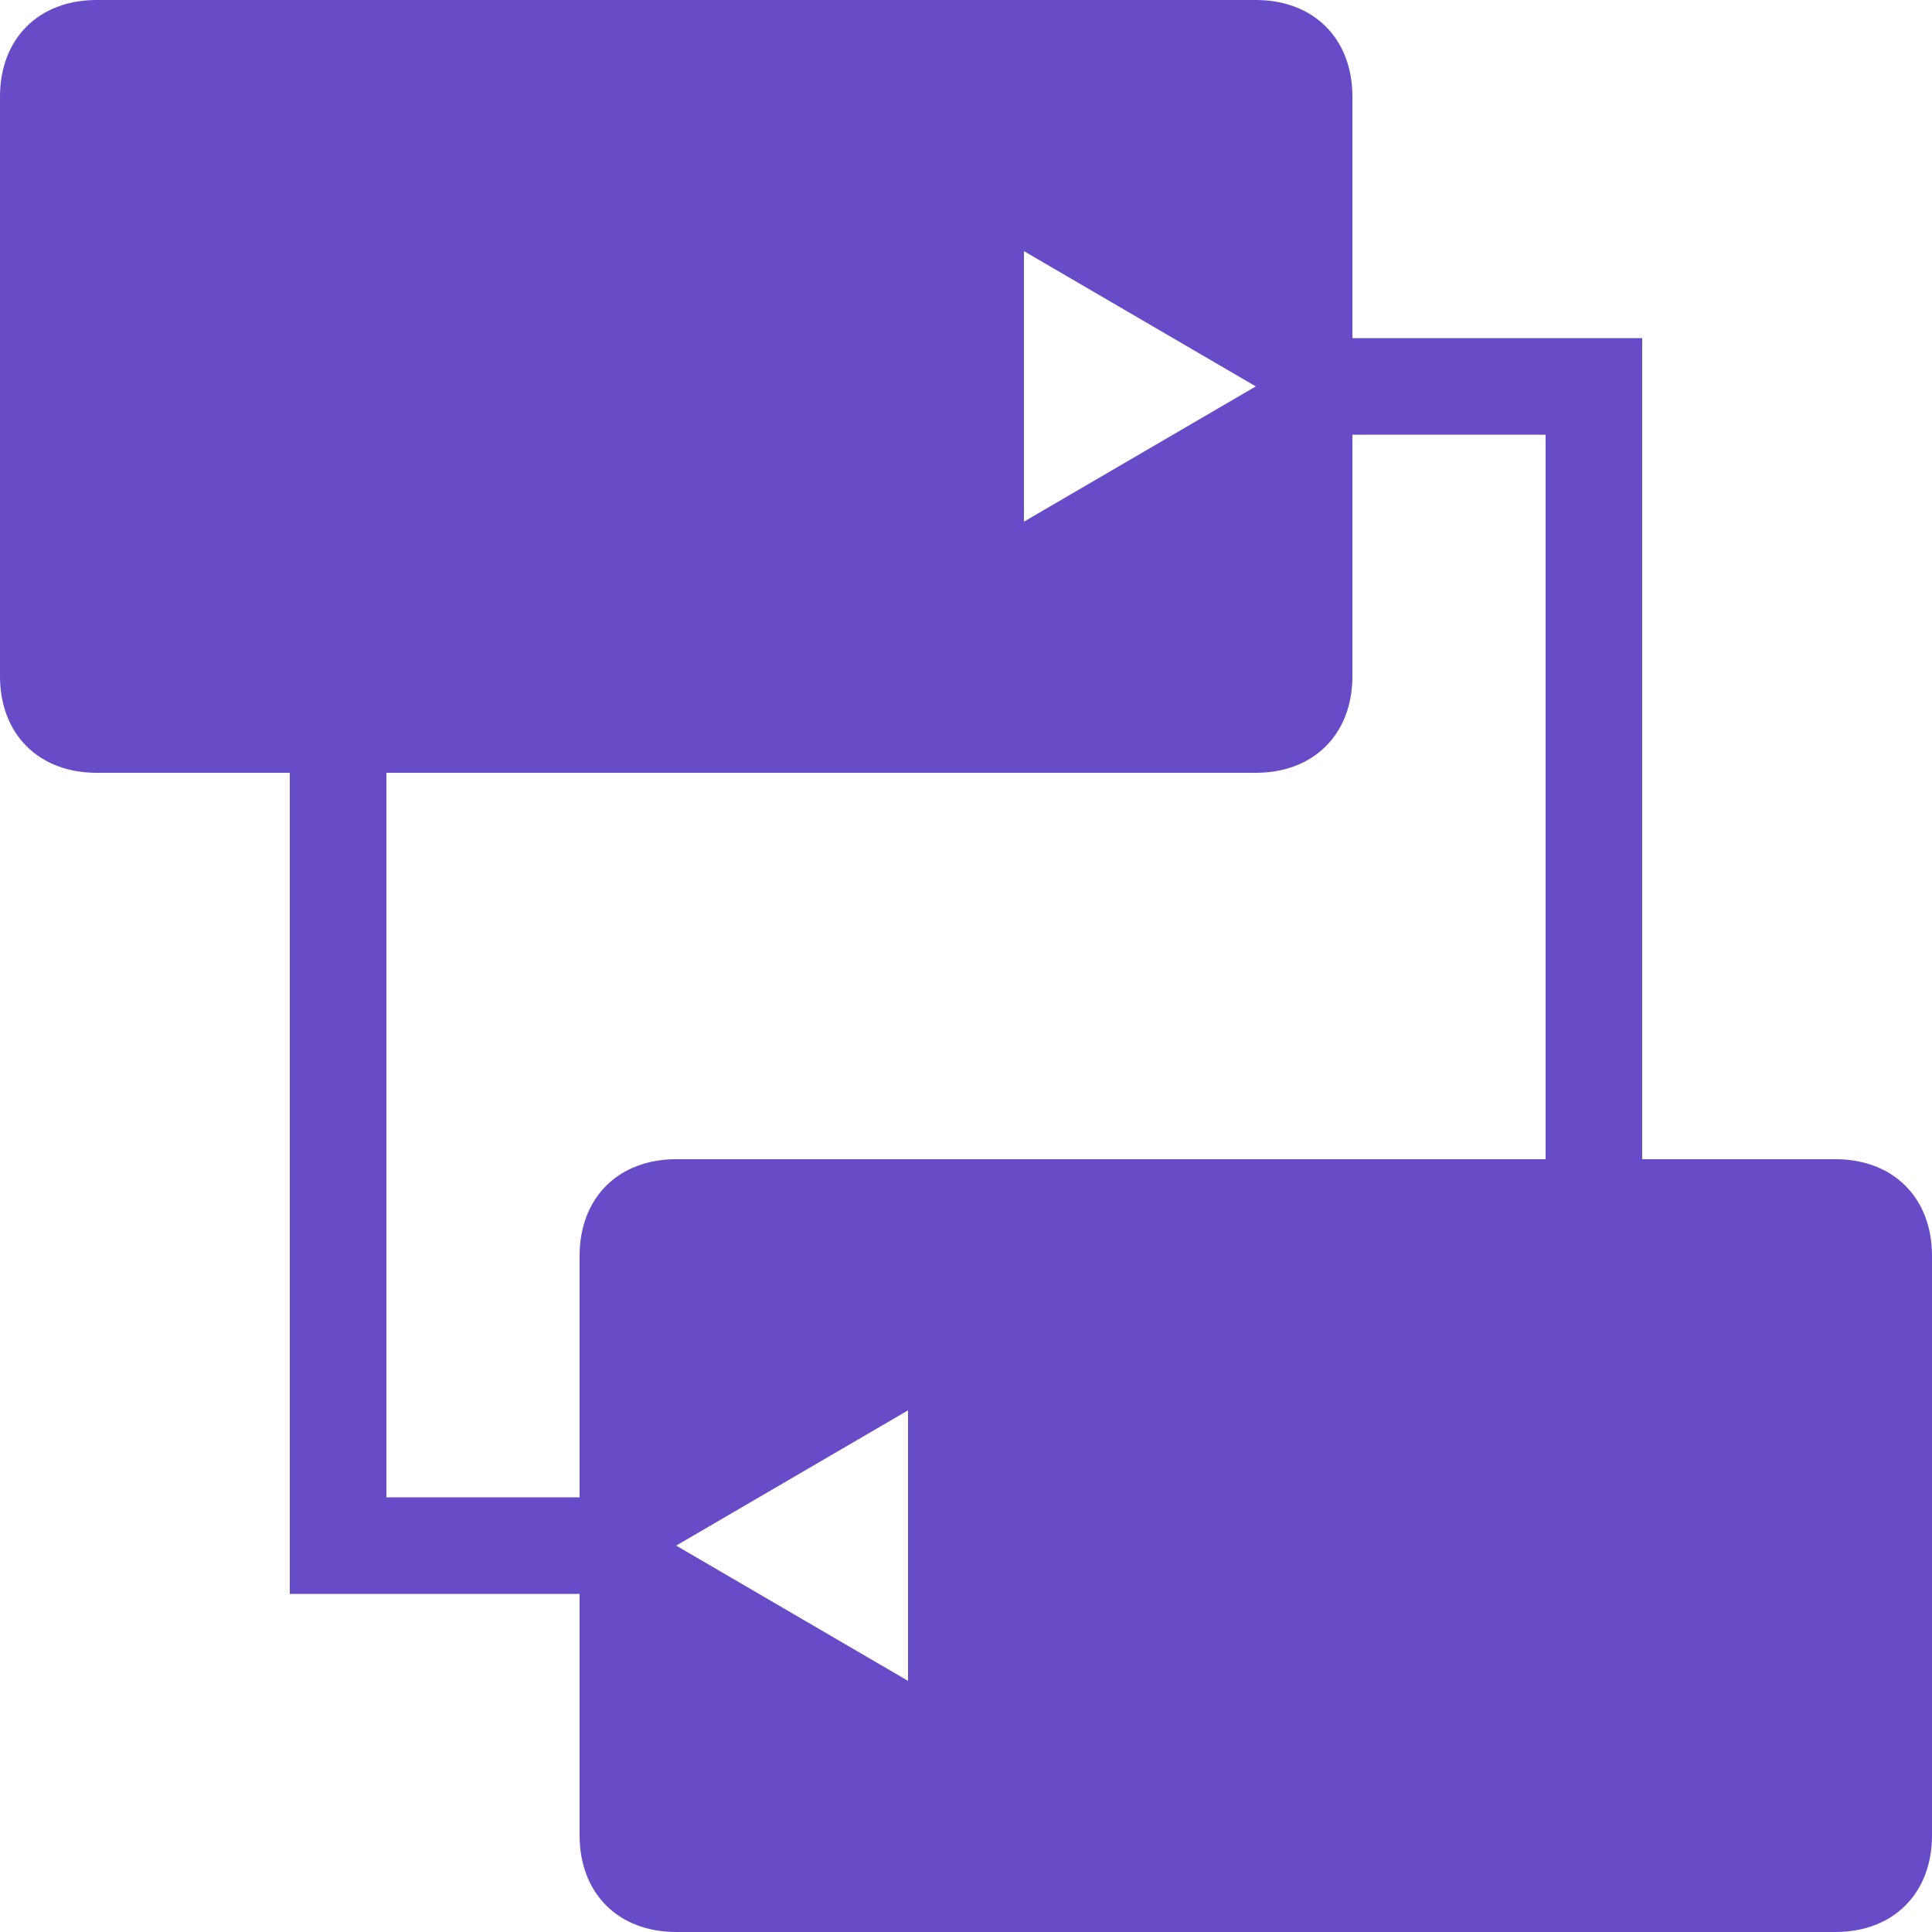
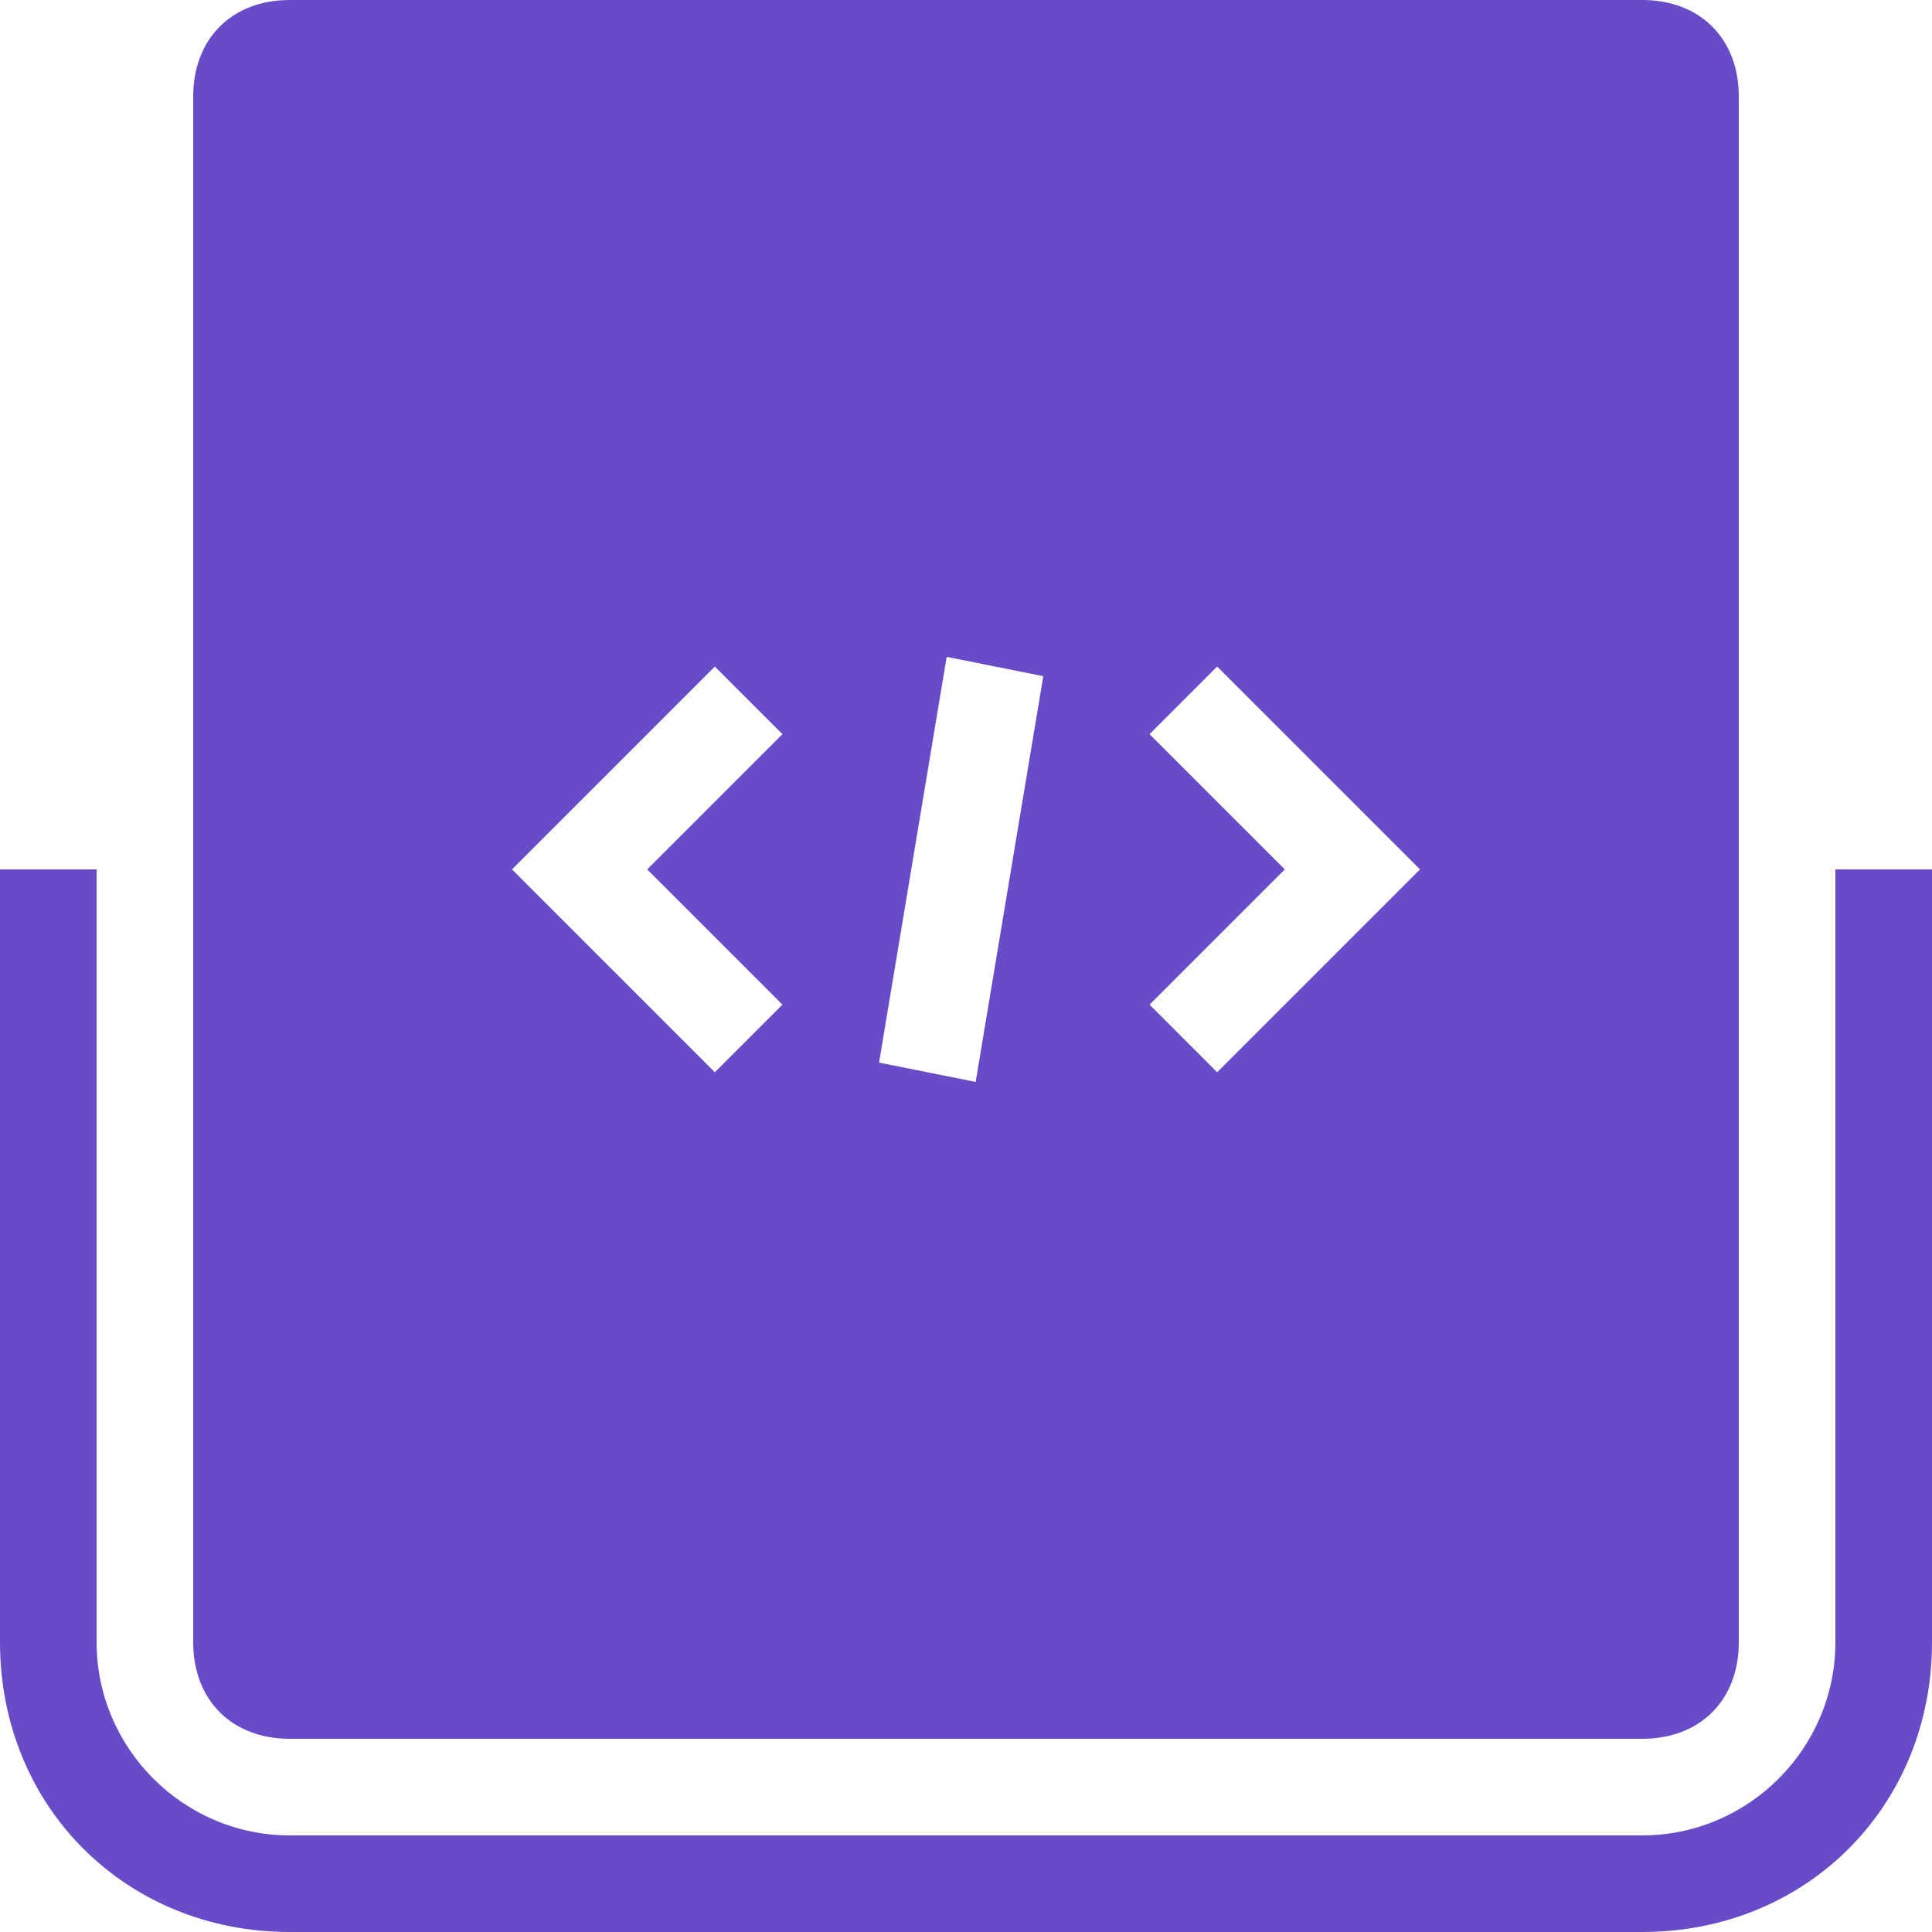
<svg xmlns="http://www.w3.org/2000/svg" version="1.1" id="Layer_1" x="0px" y="0px" viewBox="0 0 20 20" style="enable-background:new 0 0 20 20;" xml:space="preserve">
  <style type="text/css">
	.st0{fill:#684BC7;}
</style>
-   <path class="st0" d="M19,12h-2V3.5h-3V1c0-0.6-0.4-1-1-1H1C0.4,0,0,0.4,0,1v6c0,0.6,0.4,1,1,1h2v8.5h3V19c0,0.6,0.4,1,1,1h12  c0.6,0,1-0.4,1-1v-6C20,12.4,19.6,12,19,12z M10.6,2.6L13,4l-2.4,1.4V2.6z M9.4,17.4L7,16l2.4-1.4V17.4z M7,12c-0.6,0-1,0.4-1,1v2.5  H4V8h9c0.6,0,1-0.4,1-1V4.5h2V12H7z" />
+   <g>
+     <path class="st0" d="M17,0H3C2.4,0,2,0.4,2,1v16c0,0.6,0.4,1,1,1h14c0.6,0,1-0.4,1-1V1C18,0.4,17.6,0,17,0z M8.1,10.4l-0.7,0.7   L5.3,9l2.1-2.1l0.7,0.7L6.7,9L8.1,10.4z M10.1,11.2l-1-0.2l0.7-4.2l1,0.2L10.1,11.2z M12.6,11.1l-0.7-0.7L13.3,9l-1.4-1.4l0.7-0.7   L14.7,9L12.6,11.1z" />
+     <path class="st0" d="M19,9v8c0,1.1-0.9,2-2,2H3c-1.1,0-2-0.9-2-2V9H0v8c0,1.7,1.3,3,3,3h14c1.7,0,3-1.3,3-3V9H19z" />
+   </g>
</svg>
